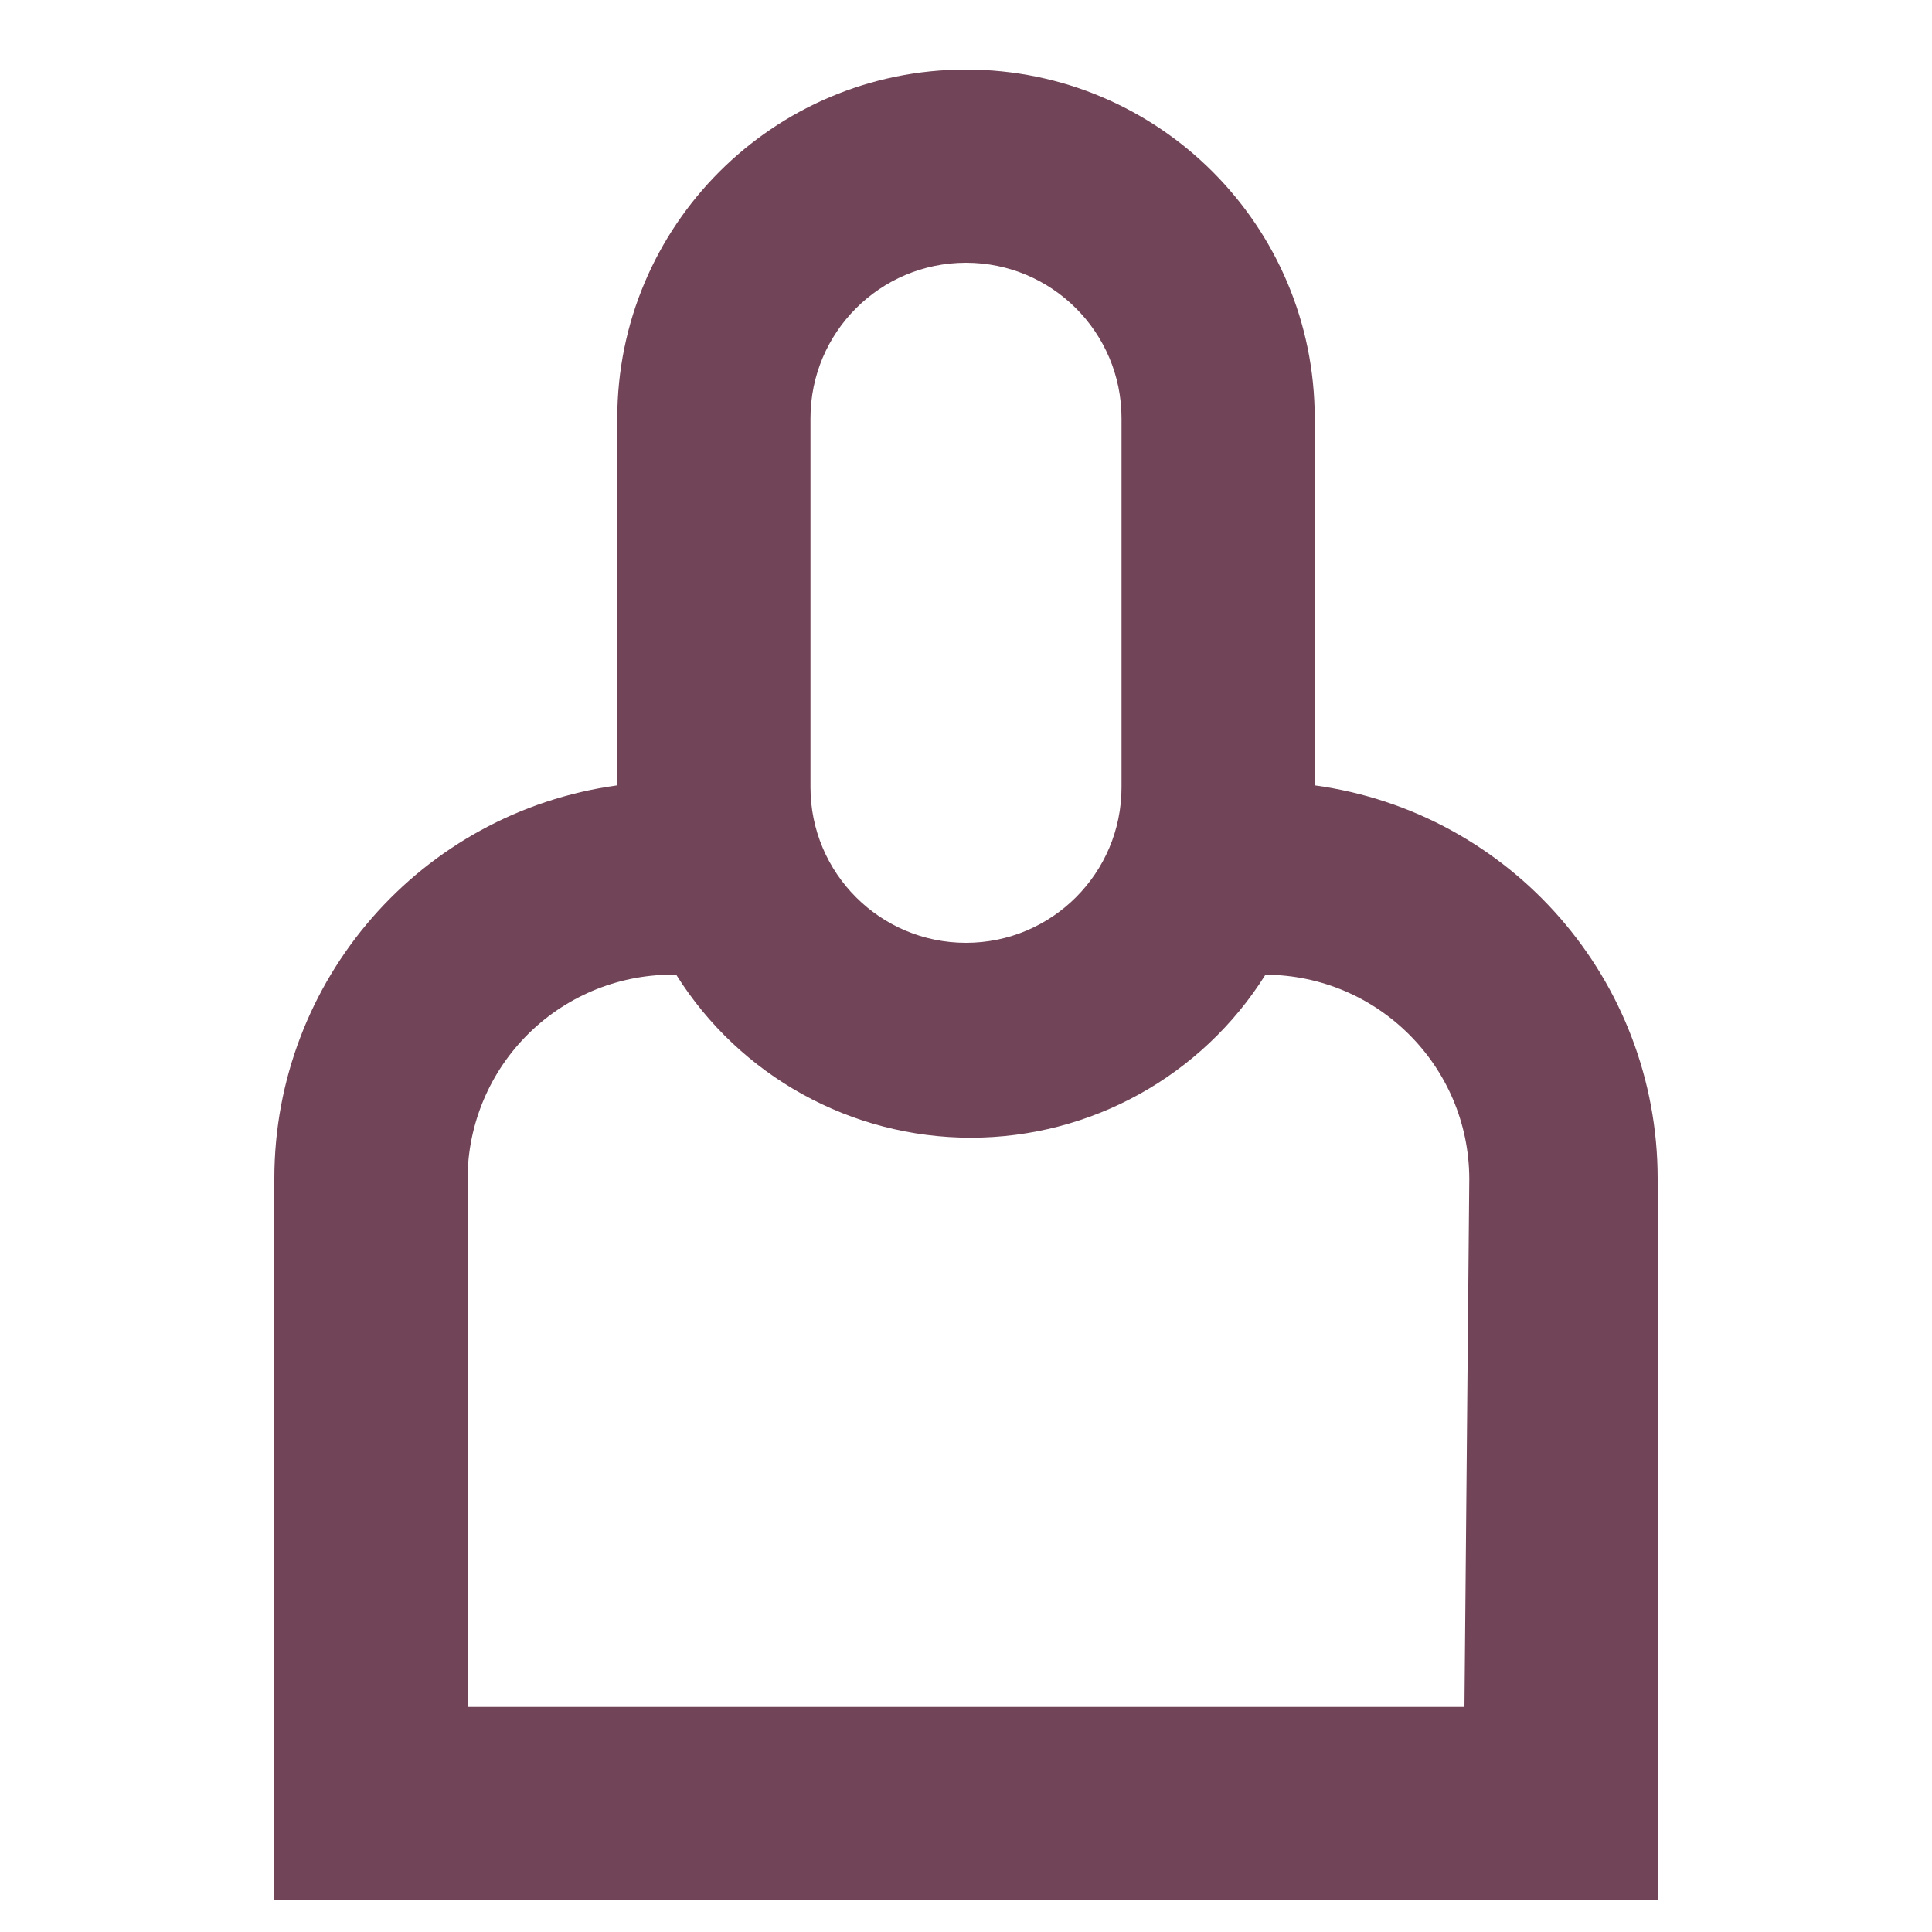
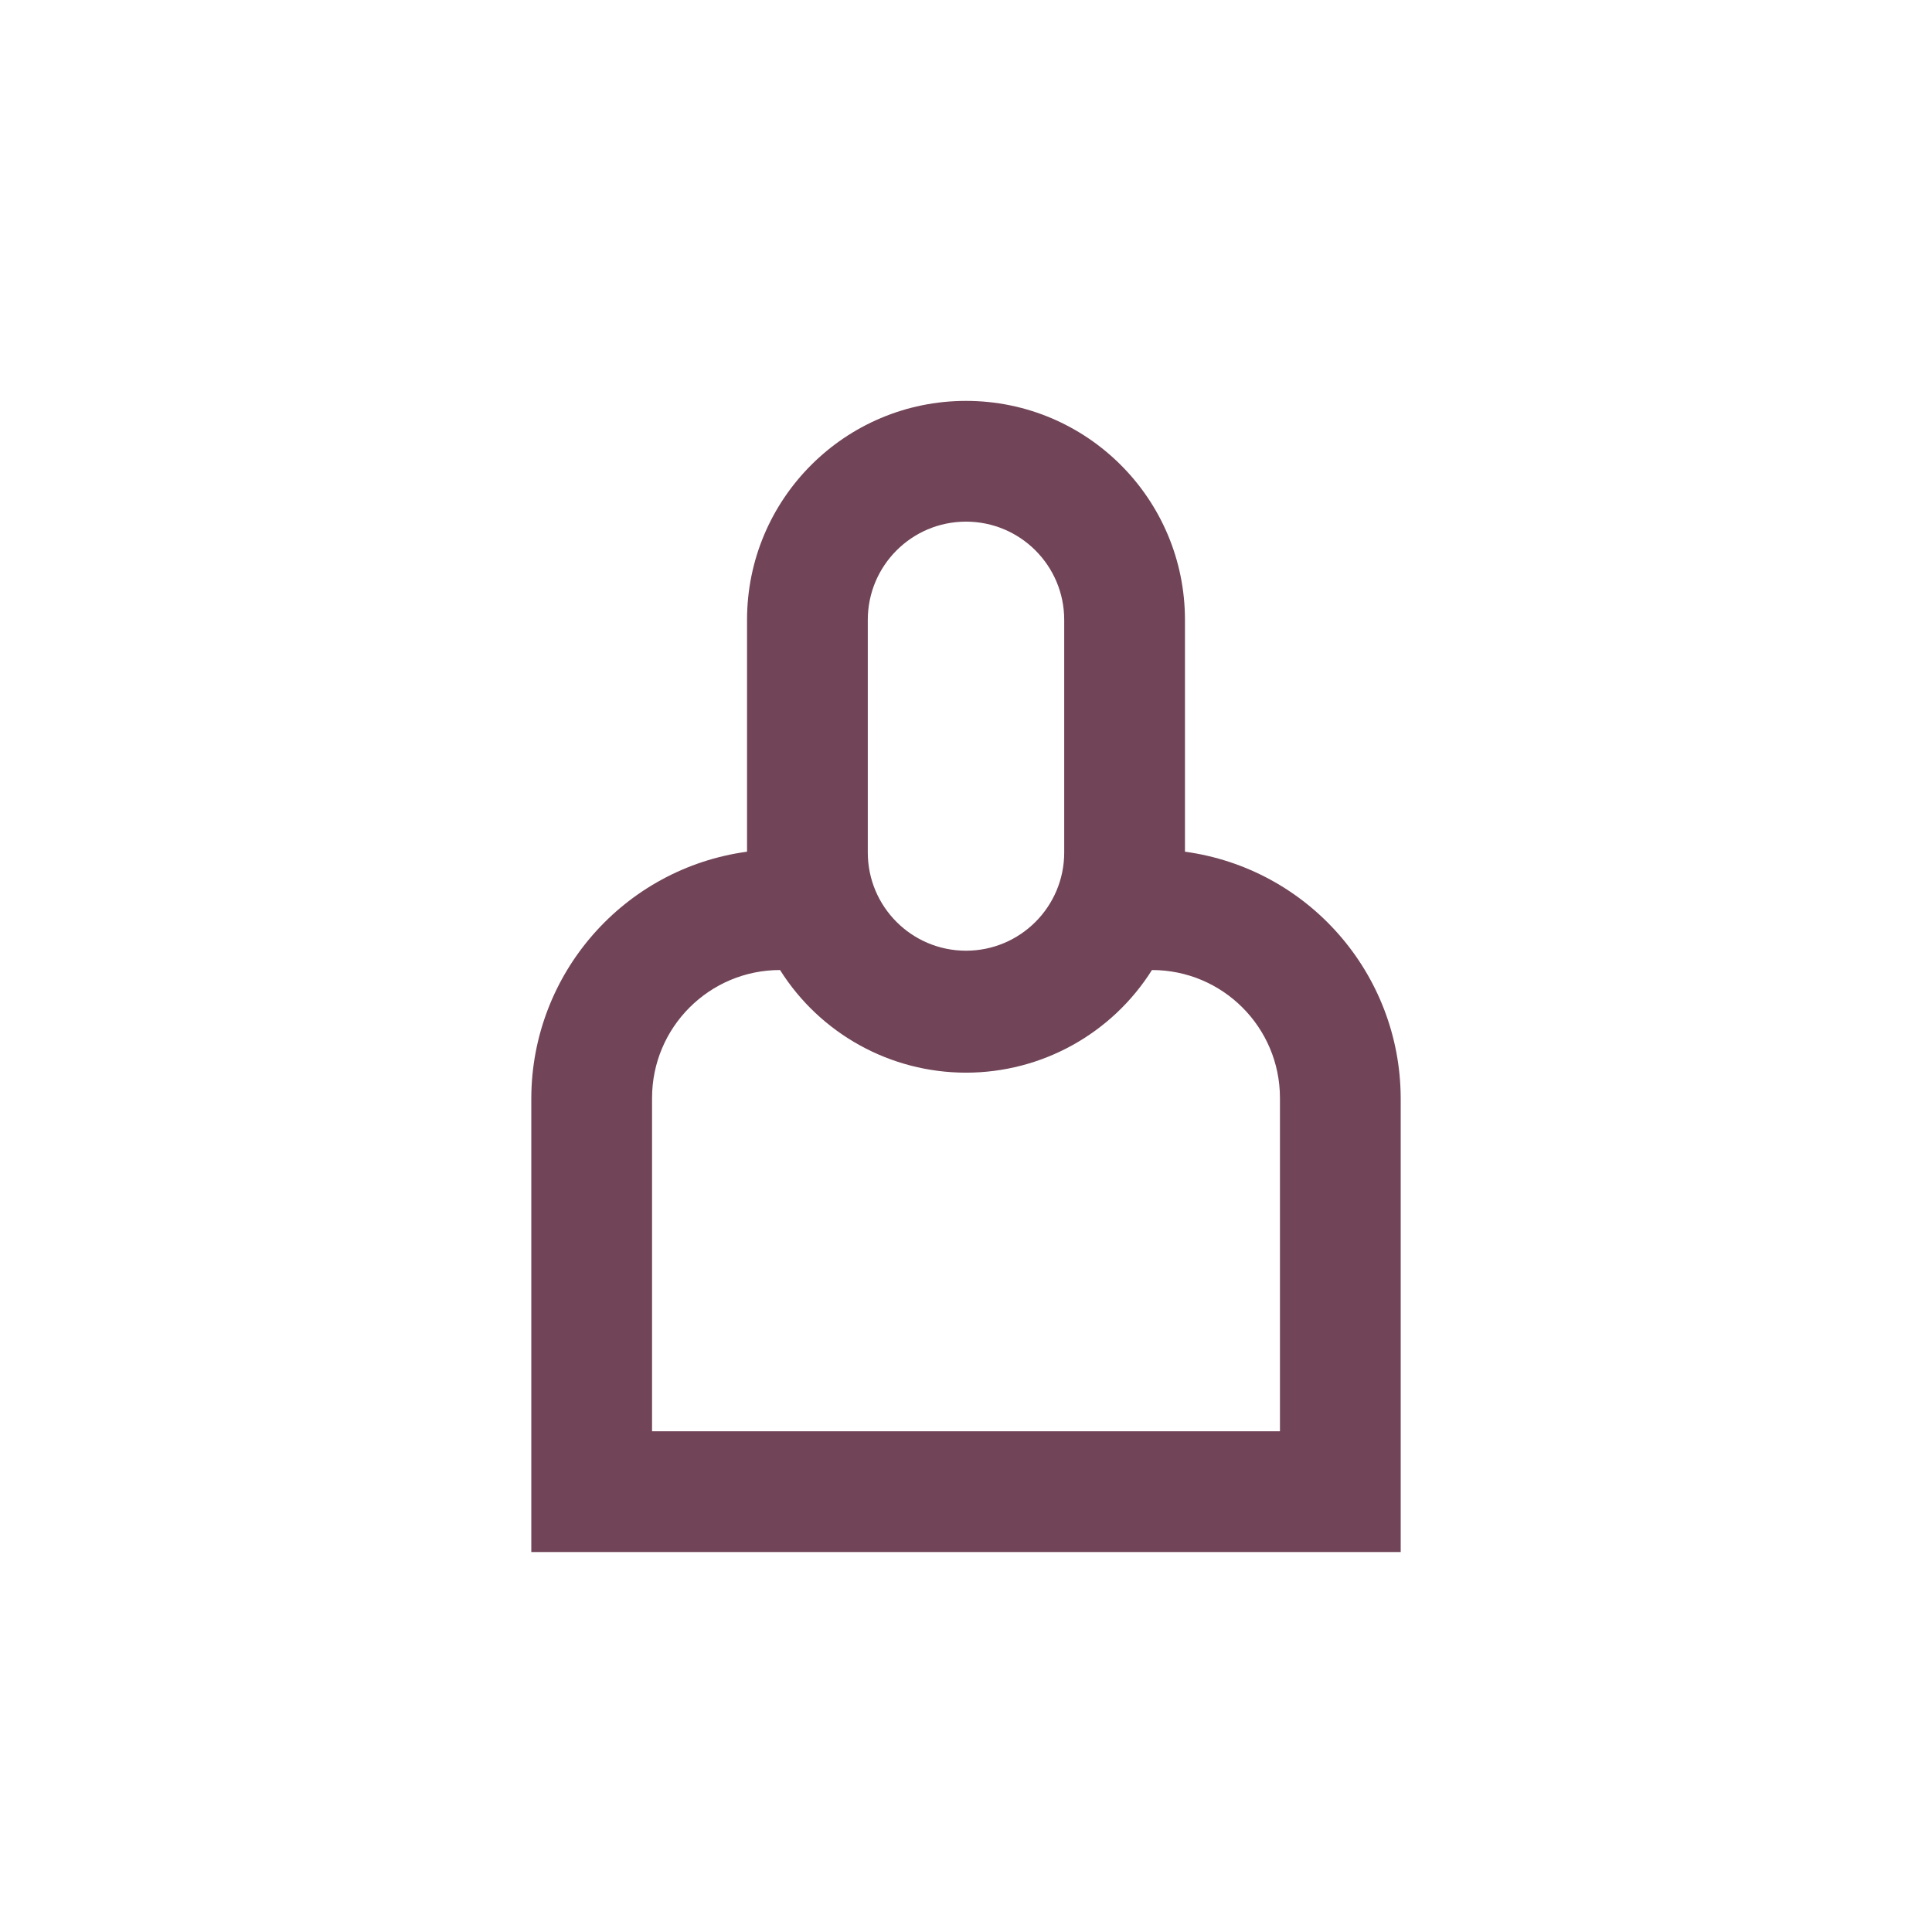
- <svg xmlns="http://www.w3.org/2000/svg" id="Layer_1" data-name="Layer 1" width="20" height="20" viewBox="0 0 20 20">
-   <path d="M13.61,8.13V4.33a3.61,3.61,0,0,0-7.22,0v3.8A4.11,4.11,0,0,0,2.84,12.2v7.47H17.16V12.2A4.11,4.11,0,0,0,13.61,8.13ZM8.39,4.33a1.61,1.61,0,0,1,3.22,0V8.15a1.61,1.61,0,1,1-3.22,0Zm6.77,13.34H4.84V12.2A2.12,2.12,0,0,1,7,10.09H7a3.6,3.6,0,0,0,6.1,0h0a2.12,2.12,0,0,1,2.11,2.11Z" fill="#714457" />
+ <svg xmlns="http://www.w3.org/2000/svg" id="Layer_1" data-name="Layer 1" width="24" height="24" viewBox="0 0 24 24">
+   <path d="M17.4,19.28H6.6V13.64a3.1,3.1,0,0,1,2.68-3.06V7.7a2.72,2.72,0,0,1,5.44,0v2.88a3.1,3.1,0,0,1,2.68,3.06Zm-9.3-1.5h7.8V13.64a1.59,1.59,0,0,0-1.59-1.59v0a2.73,2.73,0,0,1-4.62,0h0A1.59,1.59,0,0,0,8.1,13.64ZM12,6.48A1.22,1.22,0,0,0,10.78,7.7v2.89a1.22,1.22,0,0,0,2.44,0V7.7A1.22,1.22,0,0,0,12,6.48Z" fill="#714457" />
</svg>
